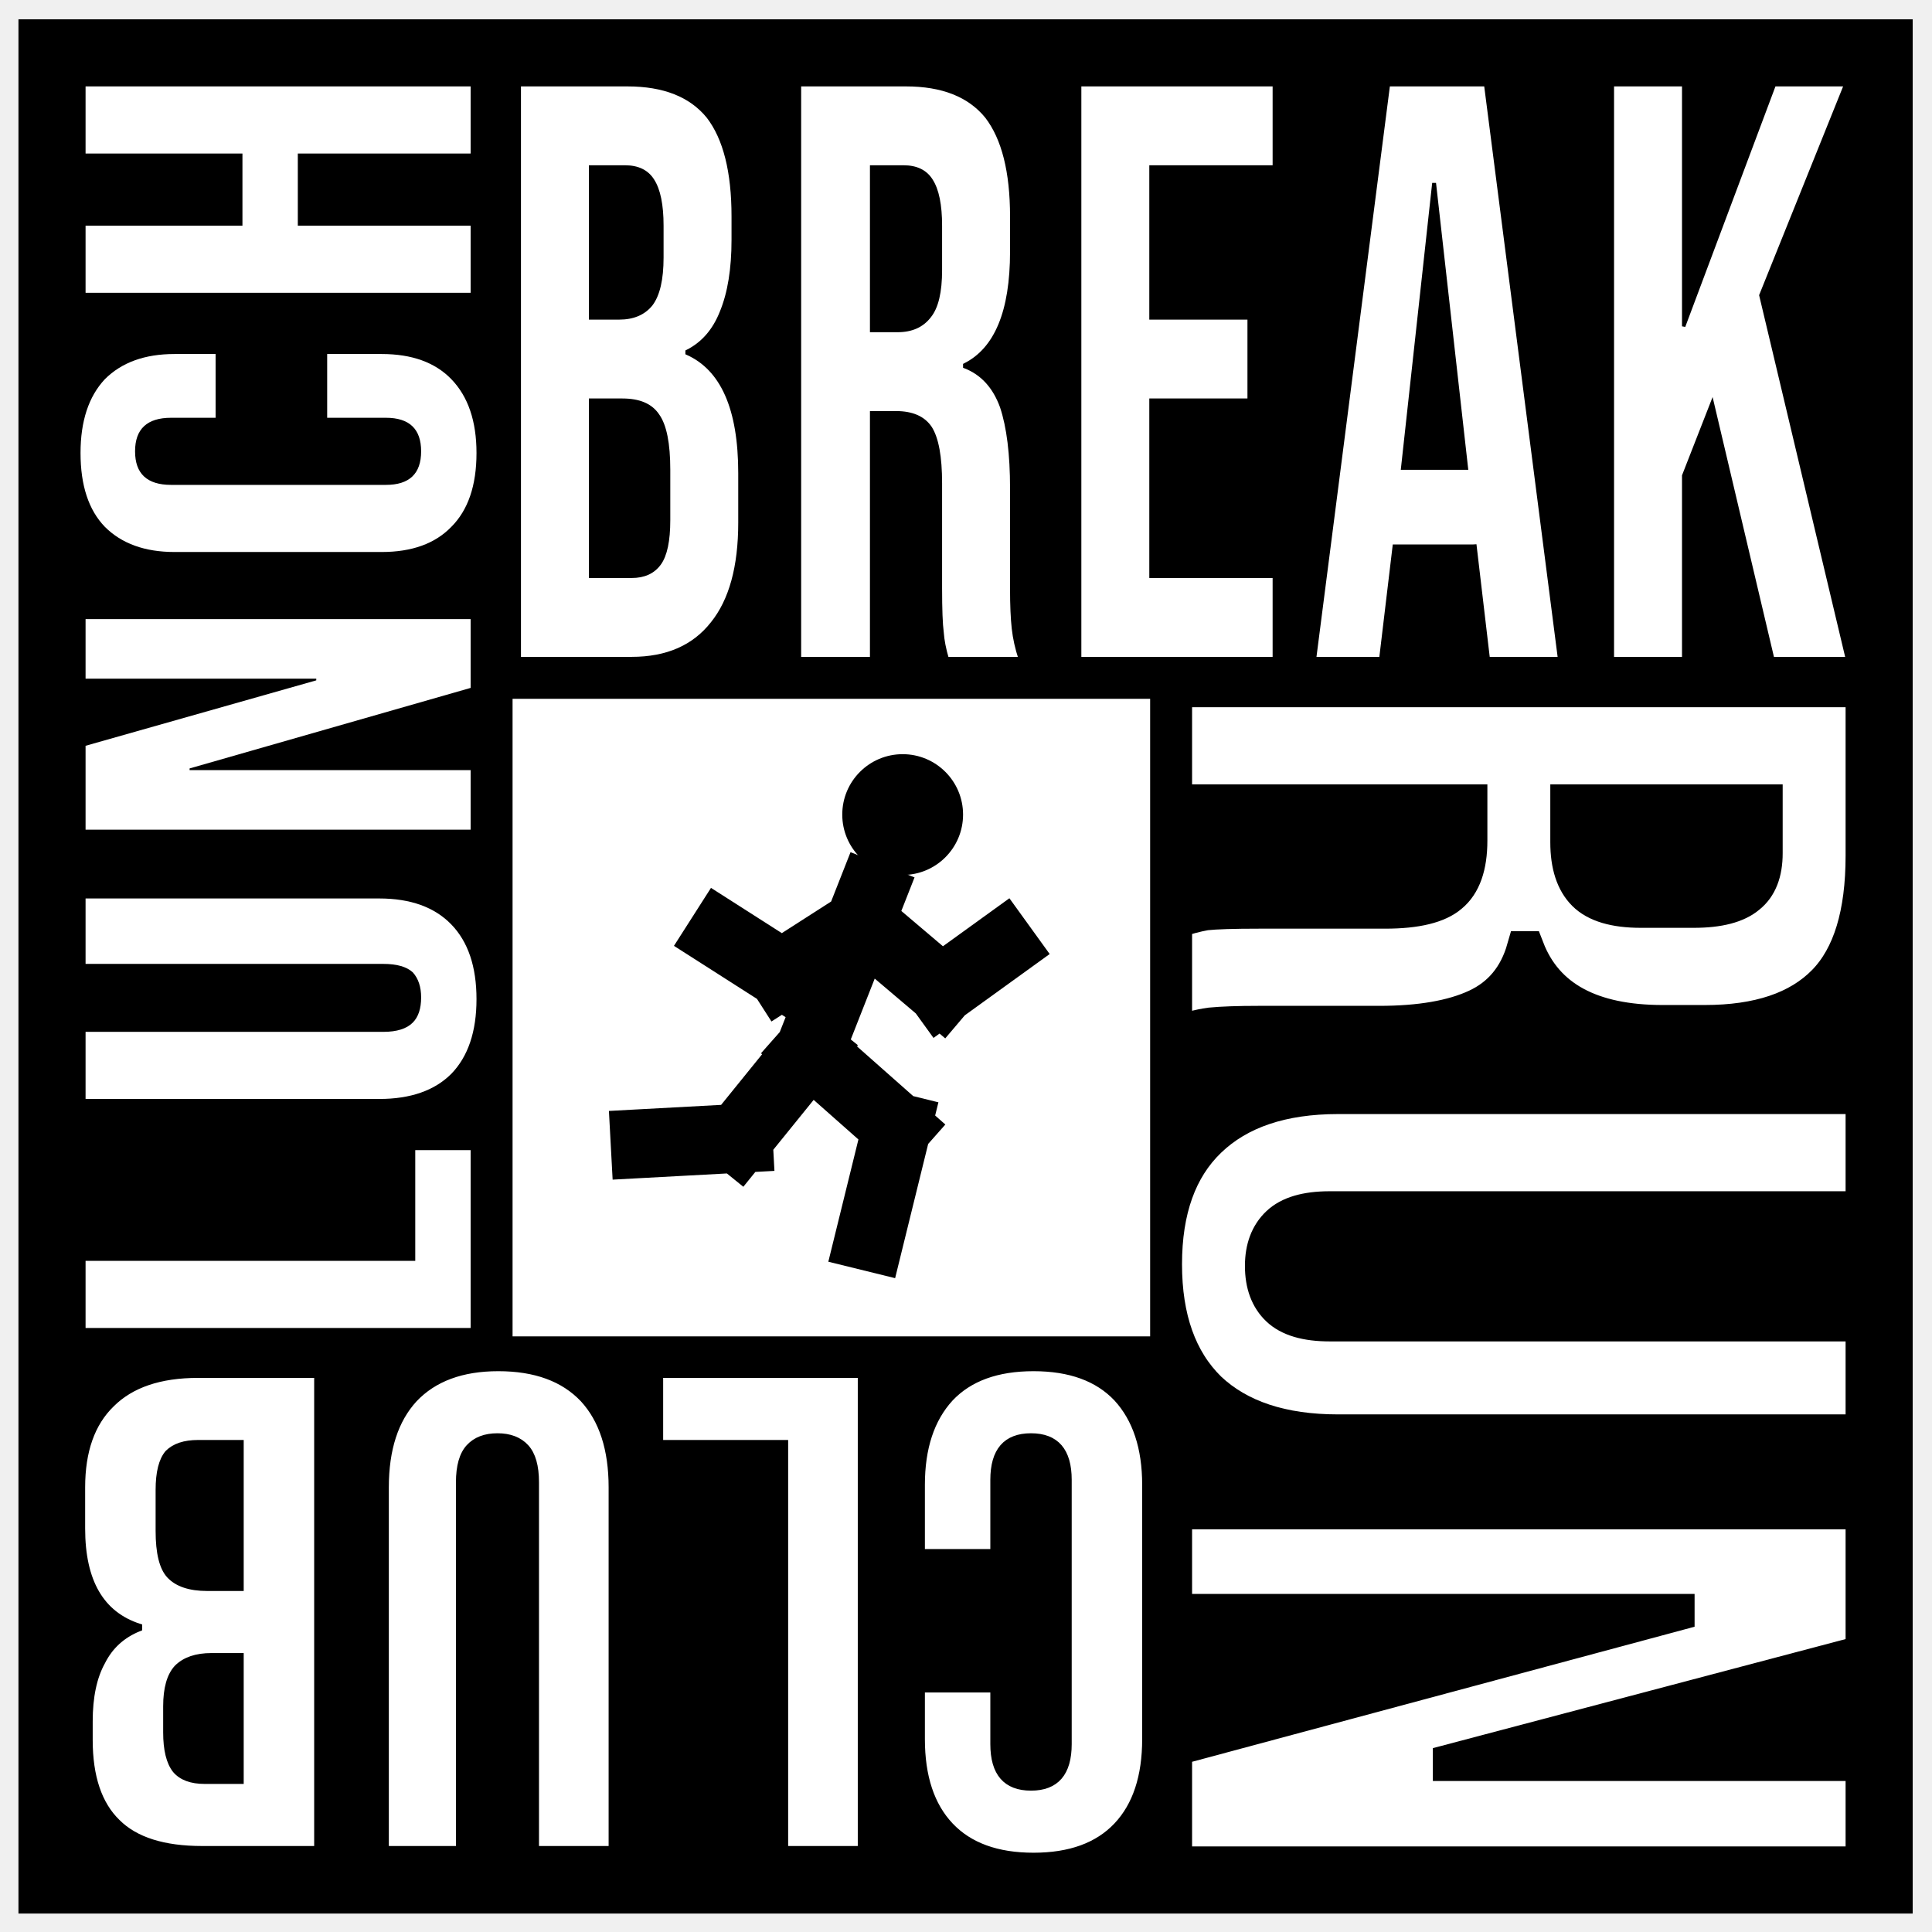
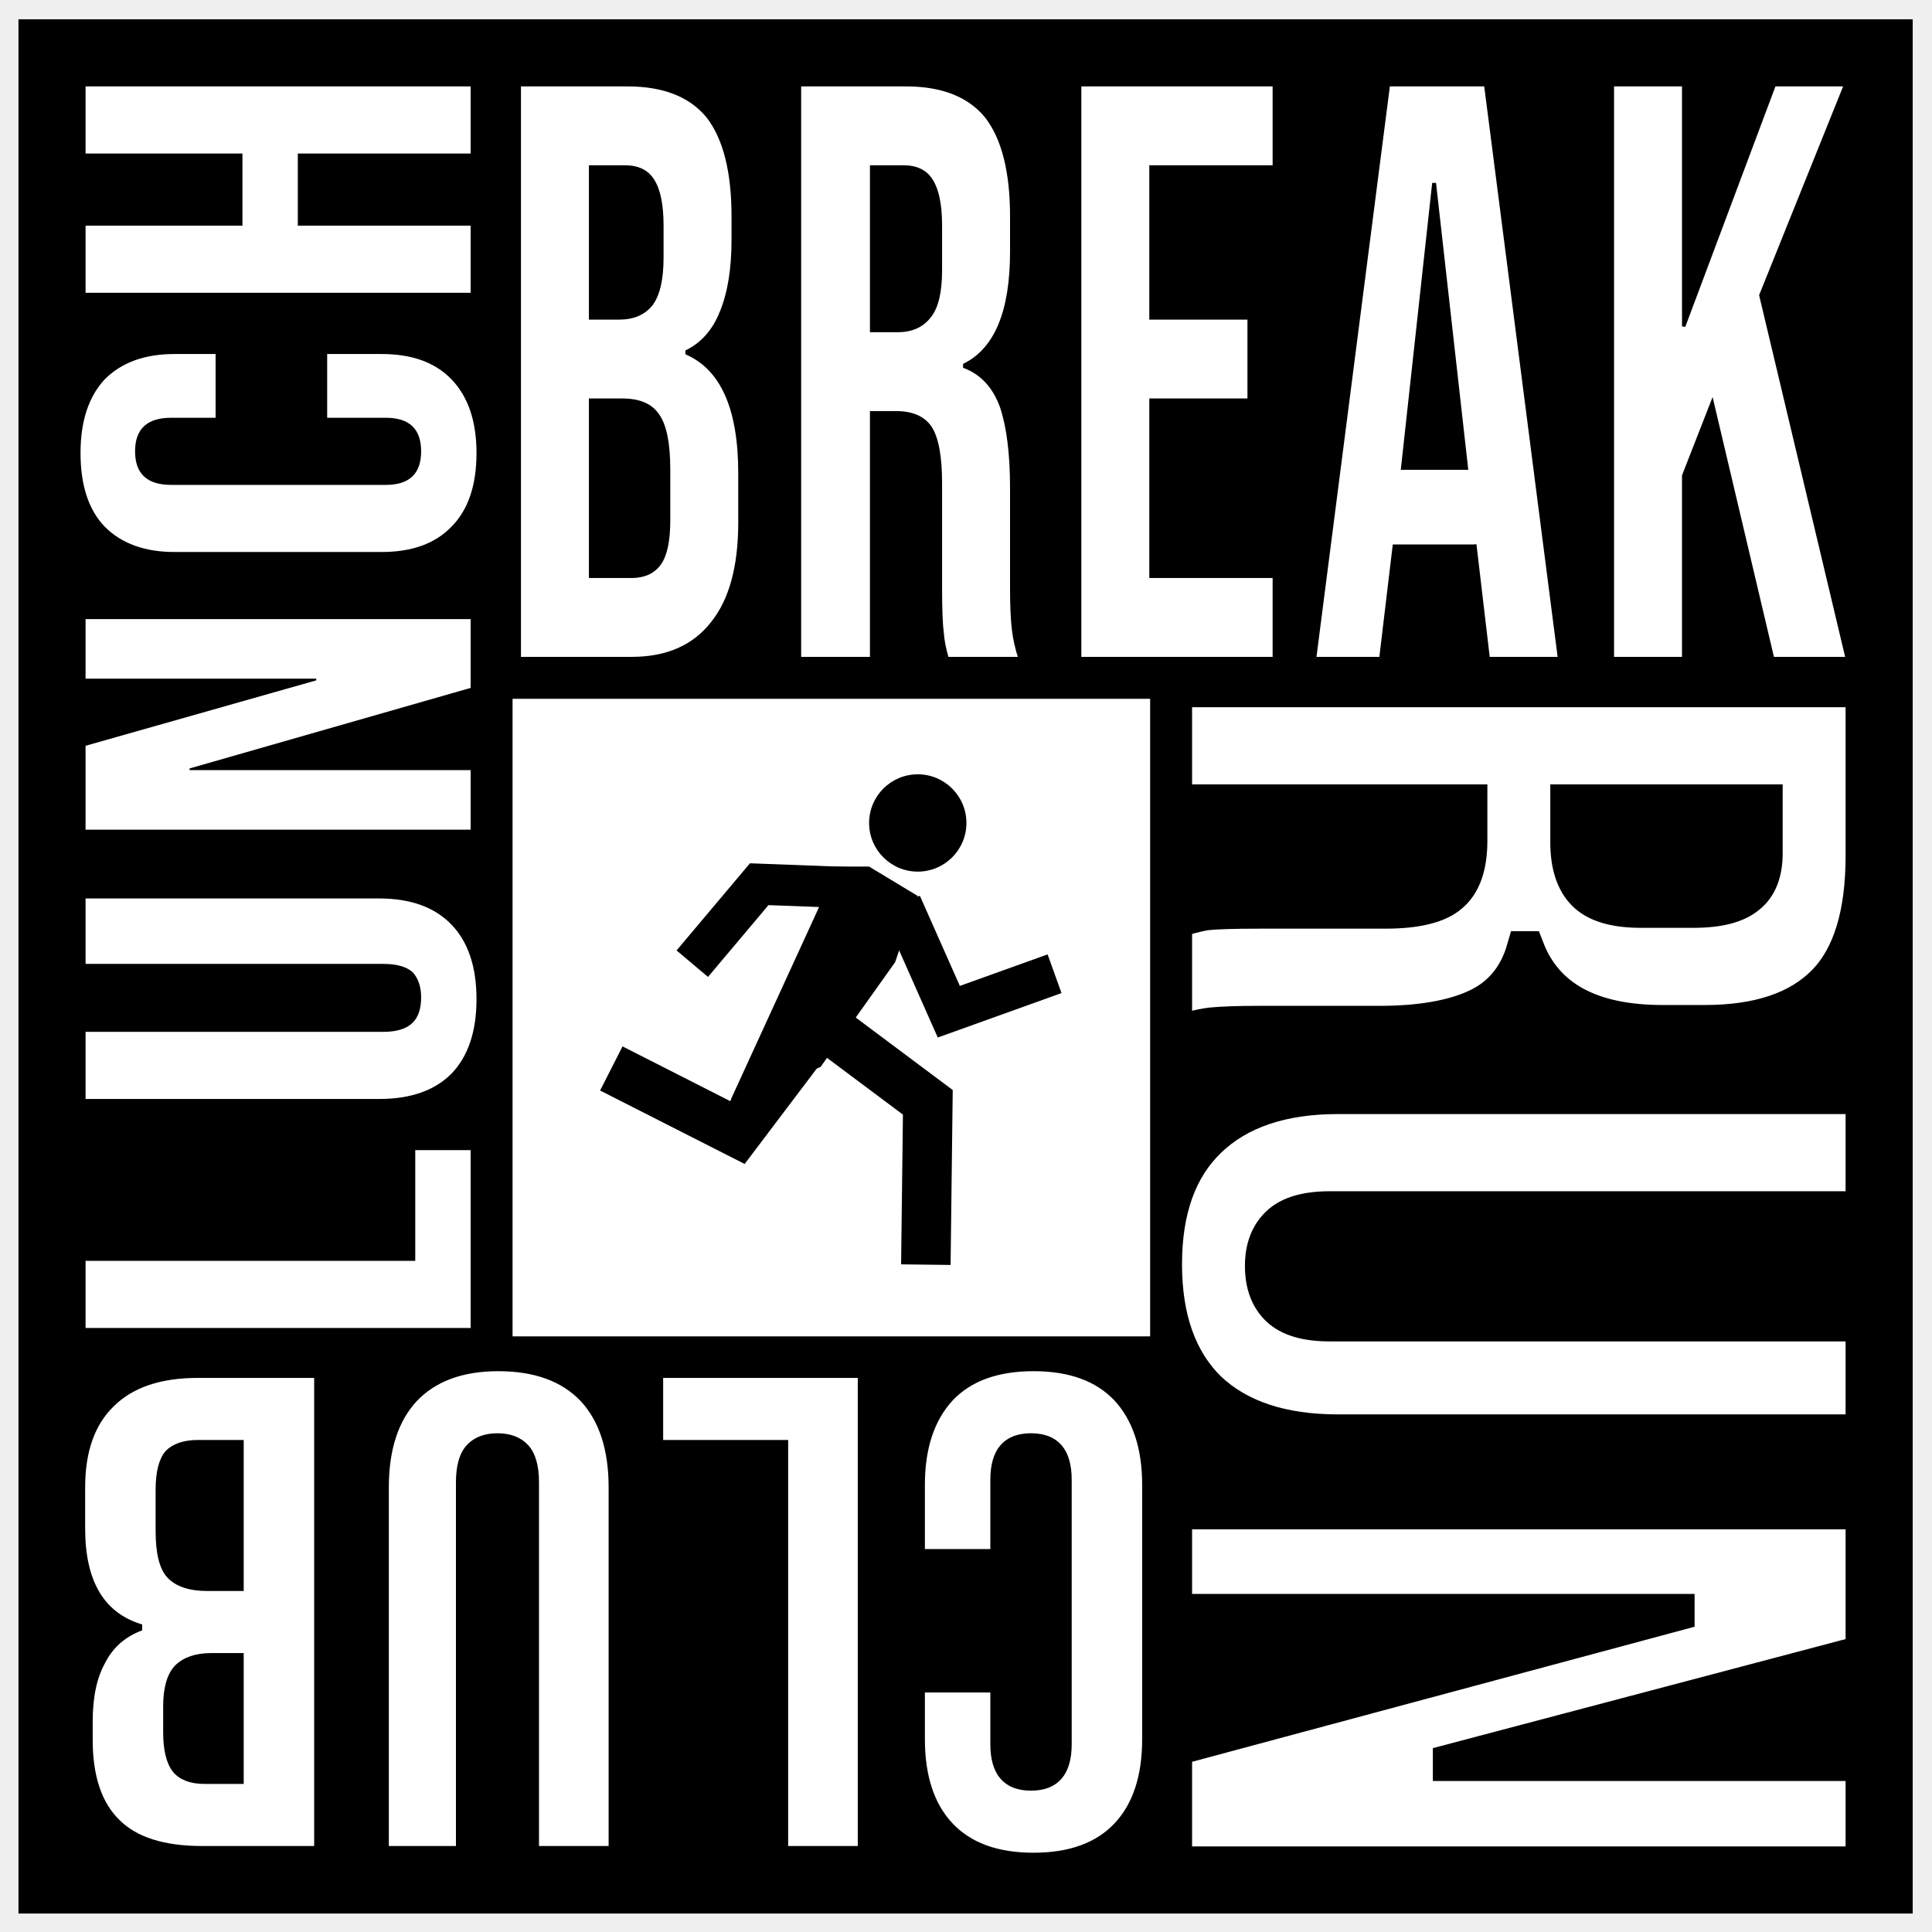
<svg xmlns="http://www.w3.org/2000/svg" viewBox="-0.991 -1.213 2.303 2.303" width="1000" height="1000" role="img" aria-label="Lunch Break Run Club">
  <rect x="-0.969" y="-1.19" width="2.258" height="2.258" rx="0" fill="#000" />
  <path d="M-0.372 -1.112H-0.243Q-0.178 -1.112 -0.147 -1.074Q-0.117 -1.035 -0.117 -0.955V-0.927Q-0.117 -0.875 -0.131 -0.841Q-0.144 -0.808 -0.172 -0.794V-0.792Q-0.109 -0.764 -0.109 -0.649V-0.59Q-0.109 -0.511 -0.142 -0.47Q-0.175 -0.428 -0.238 -0.428H-0.372ZM-0.253 -0.834Q-0.228 -0.834 -0.215 -0.85Q-0.202 -0.867 -0.202 -0.906V-0.944Q-0.202 -0.981 -0.213 -0.998Q-0.223 -1.014 -0.246 -1.014H-0.287V-0.834ZM-0.238 -0.526Q-0.216 -0.526 -0.205 -0.541Q-0.194 -0.556 -0.194 -0.593V-0.653Q-0.194 -0.7 -0.207 -0.718Q-0.219 -0.736 -0.249 -0.736H-0.287V-0.526ZM-0.038 -1.112H0.089Q0.154 -1.112 0.185 -1.074Q0.215 -1.035 0.215 -0.955V-0.913Q0.215 -0.806 0.159 -0.778V-0.776Q0.19 -0.764 0.203 -0.728Q0.215 -0.692 0.215 -0.631V-0.511Q0.215 -0.482 0.217 -0.464Q0.219 -0.446 0.225 -0.428H0.138Q0.133 -0.445 0.132 -0.459Q0.13 -0.474 0.13 -0.512V-0.637Q0.13 -0.684 0.118 -0.703Q0.106 -0.721 0.077 -0.721H0.048V-0.428H-0.038ZM0.079 -0.819Q0.104 -0.819 0.117 -0.836Q0.13 -0.852 0.13 -0.891V-0.944Q0.13 -0.981 0.119 -0.998Q0.109 -1.014 0.086 -1.014H0.048V-0.819ZM0.296 -1.112H0.528V-1.014H0.381V-0.834H0.498V-0.736H0.381V-0.526H0.528V-0.428H0.296ZM0.664 -1.112H0.78L0.868 -0.428H0.783L0.767 -0.564V-0.562H0.671L0.655 -0.428H0.576ZM0.757 -0.655 0.719 -0.993H0.718L0.681 -0.655ZM0.931 -1.112H1.016V-0.824L1.124 -1.112H1.209L1.108 -0.861L1.211 -0.428H1.122L1.05 -0.733L1.016 -0.646V-0.428H0.931Z" fill="#fff" stroke="#000" stroke-width="0.004" stroke-linejoin="miter" stroke-miterlimit="4" />
  <path d="M1.23 -0.391V-0.193Q1.23 -0.089 1.184 -0.042Q1.137 0.006 1.041 0.006H0.991Q0.863 0.006 0.829 -0.082H0.826Q0.812 -0.033 0.769 -0.013Q0.726 0.007 0.653 0.007H0.509Q0.473 0.007 0.452 0.009Q0.43 0.012 0.409 0.021V-0.115Q0.429 -0.122 0.446 -0.125Q0.464 -0.127 0.51 -0.127H0.66Q0.716 -0.127 0.738 -0.146Q0.761 -0.165 0.761 -0.211V-0.257H0.409V-0.391ZM0.878 -0.209Q0.878 -0.168 0.898 -0.148Q0.918 -0.128 0.965 -0.128H1.028Q1.073 -0.128 1.093 -0.145Q1.113 -0.161 1.113 -0.196V-0.257H0.878ZM0.604 0.094H1.23V0.228H0.594Q0.552 0.228 0.533 0.246Q0.514 0.264 0.514 0.296Q0.514 0.329 0.533 0.347Q0.552 0.365 0.594 0.365H1.23V0.494H0.604Q0.504 0.494 0.45 0.443Q0.397 0.391 0.397 0.294Q0.397 0.197 0.45 0.146Q0.504 0.094 0.604 0.094ZM1.23 0.589V0.757L0.738 0.887V0.889H1.23V1.009H0.409V0.871L1.008 0.71V0.708H0.409V0.589Z" fill="#fff" stroke="#000" stroke-width="0.042" stroke-linejoin="miter" stroke-miterlimit="4" />
  <path d="M0.374 0.557V0.86Q0.374 0.927 0.34 0.963Q0.306 0.999 0.241 0.999Q0.176 0.999 0.142 0.963Q0.108 0.927 0.108 0.86V0.801H0.193V0.866Q0.193 0.918 0.238 0.918Q0.283 0.918 0.283 0.866V0.551Q0.283 0.499 0.238 0.499Q0.193 0.499 0.193 0.551V0.637H0.108V0.557Q0.108 0.491 0.142 0.454Q0.176 0.418 0.241 0.418Q0.306 0.418 0.34 0.454Q0.374 0.491 0.374 0.557ZM0.035 0.991H-0.055V0.507H-0.204V0.426H0.035ZM-0.262 0.56V0.991H-0.352V0.554Q-0.352 0.525 -0.364 0.512Q-0.376 0.499 -0.398 0.499Q-0.42 0.499 -0.432 0.512Q-0.444 0.525 -0.444 0.554V0.991H-0.531V0.56Q-0.531 0.492 -0.497 0.455Q-0.462 0.418 -0.397 0.418Q-0.331 0.418 -0.296 0.455Q-0.262 0.492 -0.262 0.56ZM-0.613 0.991H-0.75Q-0.819 0.991 -0.851 0.959Q-0.884 0.927 -0.884 0.861V0.839Q-0.884 0.795 -0.869 0.768Q-0.855 0.74 -0.825 0.728V0.726Q-0.893 0.704 -0.893 0.609V0.56Q-0.893 0.495 -0.858 0.461Q-0.823 0.426 -0.755 0.426H-0.613ZM-0.739 0.761Q-0.766 0.761 -0.78 0.775Q-0.793 0.789 -0.793 0.821V0.852Q-0.793 0.883 -0.782 0.897Q-0.771 0.91 -0.747 0.91H-0.704V0.761ZM-0.755 0.507Q-0.779 0.507 -0.791 0.519Q-0.802 0.532 -0.802 0.563V0.612Q-0.802 0.651 -0.789 0.665Q-0.775 0.68 -0.744 0.68H-0.704V0.507Z" fill="#fff" stroke="#000" stroke-width="0.007" stroke-linejoin="miter" stroke-miterlimit="4" />
  <path d="M-0.889 0.37V0.29H-0.496V0.158H-0.43V0.37ZM-0.539 0.097H-0.889V0.017H-0.534Q-0.51 0.017 -0.499 0.006Q-0.489 -0.004 -0.489 -0.024Q-0.489 -0.043 -0.499 -0.054Q-0.51 -0.064 -0.534 -0.064H-0.889V-0.142H-0.539Q-0.483 -0.142 -0.453 -0.111Q-0.423 -0.08 -0.423 -0.022Q-0.423 0.036 -0.453 0.067Q-0.483 0.097 -0.539 0.097ZM-0.889 -0.224V-0.324L-0.614 -0.402V-0.404H-0.889V-0.475H-0.43V-0.393L-0.765 -0.297V-0.295H-0.43V-0.224ZM-0.536 -0.555H-0.783Q-0.836 -0.555 -0.866 -0.585Q-0.895 -0.615 -0.895 -0.673Q-0.895 -0.73 -0.866 -0.761Q-0.836 -0.791 -0.783 -0.791H-0.734V-0.715H-0.787Q-0.83 -0.715 -0.83 -0.675Q-0.83 -0.635 -0.787 -0.635H-0.531Q-0.489 -0.635 -0.489 -0.675Q-0.489 -0.715 -0.531 -0.715H-0.601V-0.791H-0.536Q-0.482 -0.791 -0.453 -0.761Q-0.423 -0.73 -0.423 -0.673Q-0.423 -0.615 -0.453 -0.585Q-0.482 -0.555 -0.536 -0.555ZM-0.889 -0.864V-0.944H-0.702V-1.03H-0.889V-1.11H-0.43V-1.03H-0.636V-0.944H-0.43V-0.864Z" fill="#fff" />
  <rect x="-0.38" y="-0.38" width="0.76" height="0.76" fill="#fff" />
-   <circle cx="0.085" cy="-0.242" r="0.072" fill="#000" />
-   <path d="M0.046,-0.144 L-0.026,0.039M0.039,-0.111 L0.131,-0.033M0.131,-0.033 L0.203,-0.085M0.033,-0.111 L-0.059,-0.052M-0.059,-0.052 L-0.131,-0.098M-0.026,0.039 L0.078,0.131M0.078,0.131 L0.046,0.261M-0.026,0.039 L-0.111,0.144M-0.111,0.144 L-0.222,0.15" stroke="#000" stroke-width="0.082" stroke-linecap="square" stroke-linejoin="miter" fill="none" />
+   <circle cx="0.103" cy="-0.232" r="0.058" fill="#000" />
+   <path d="M-0.015,-0.131 L-0.007,-0.180 L0.045,-0.180 L0.103,-0.145 L0.076,-0.066 L0.034,-0.007 L-0.013,0.059 L-0.120,0.098Z" fill="#000" />
+   <path d="M0.020,-0.155 L-0.086,-0.159 L-0.150,-0.083M0.093,-0.113 L0.140,-0.007 L0.243,-0.044" stroke="#000" stroke-width="0.049" stroke-linecap="square" stroke-linejoin="miter" stroke-miterlimit="6" fill="none" />
+   <path d="M0.012,0.024 L0.115,0.101 L0.113,0.265M-0.047,0.051 L-0.112,0.137 L-0.236,0.074" stroke="#000" stroke-width="0.059" stroke-linecap="square" stroke-linejoin="miter" stroke-miterlimit="6" fill="none" />
</svg>
